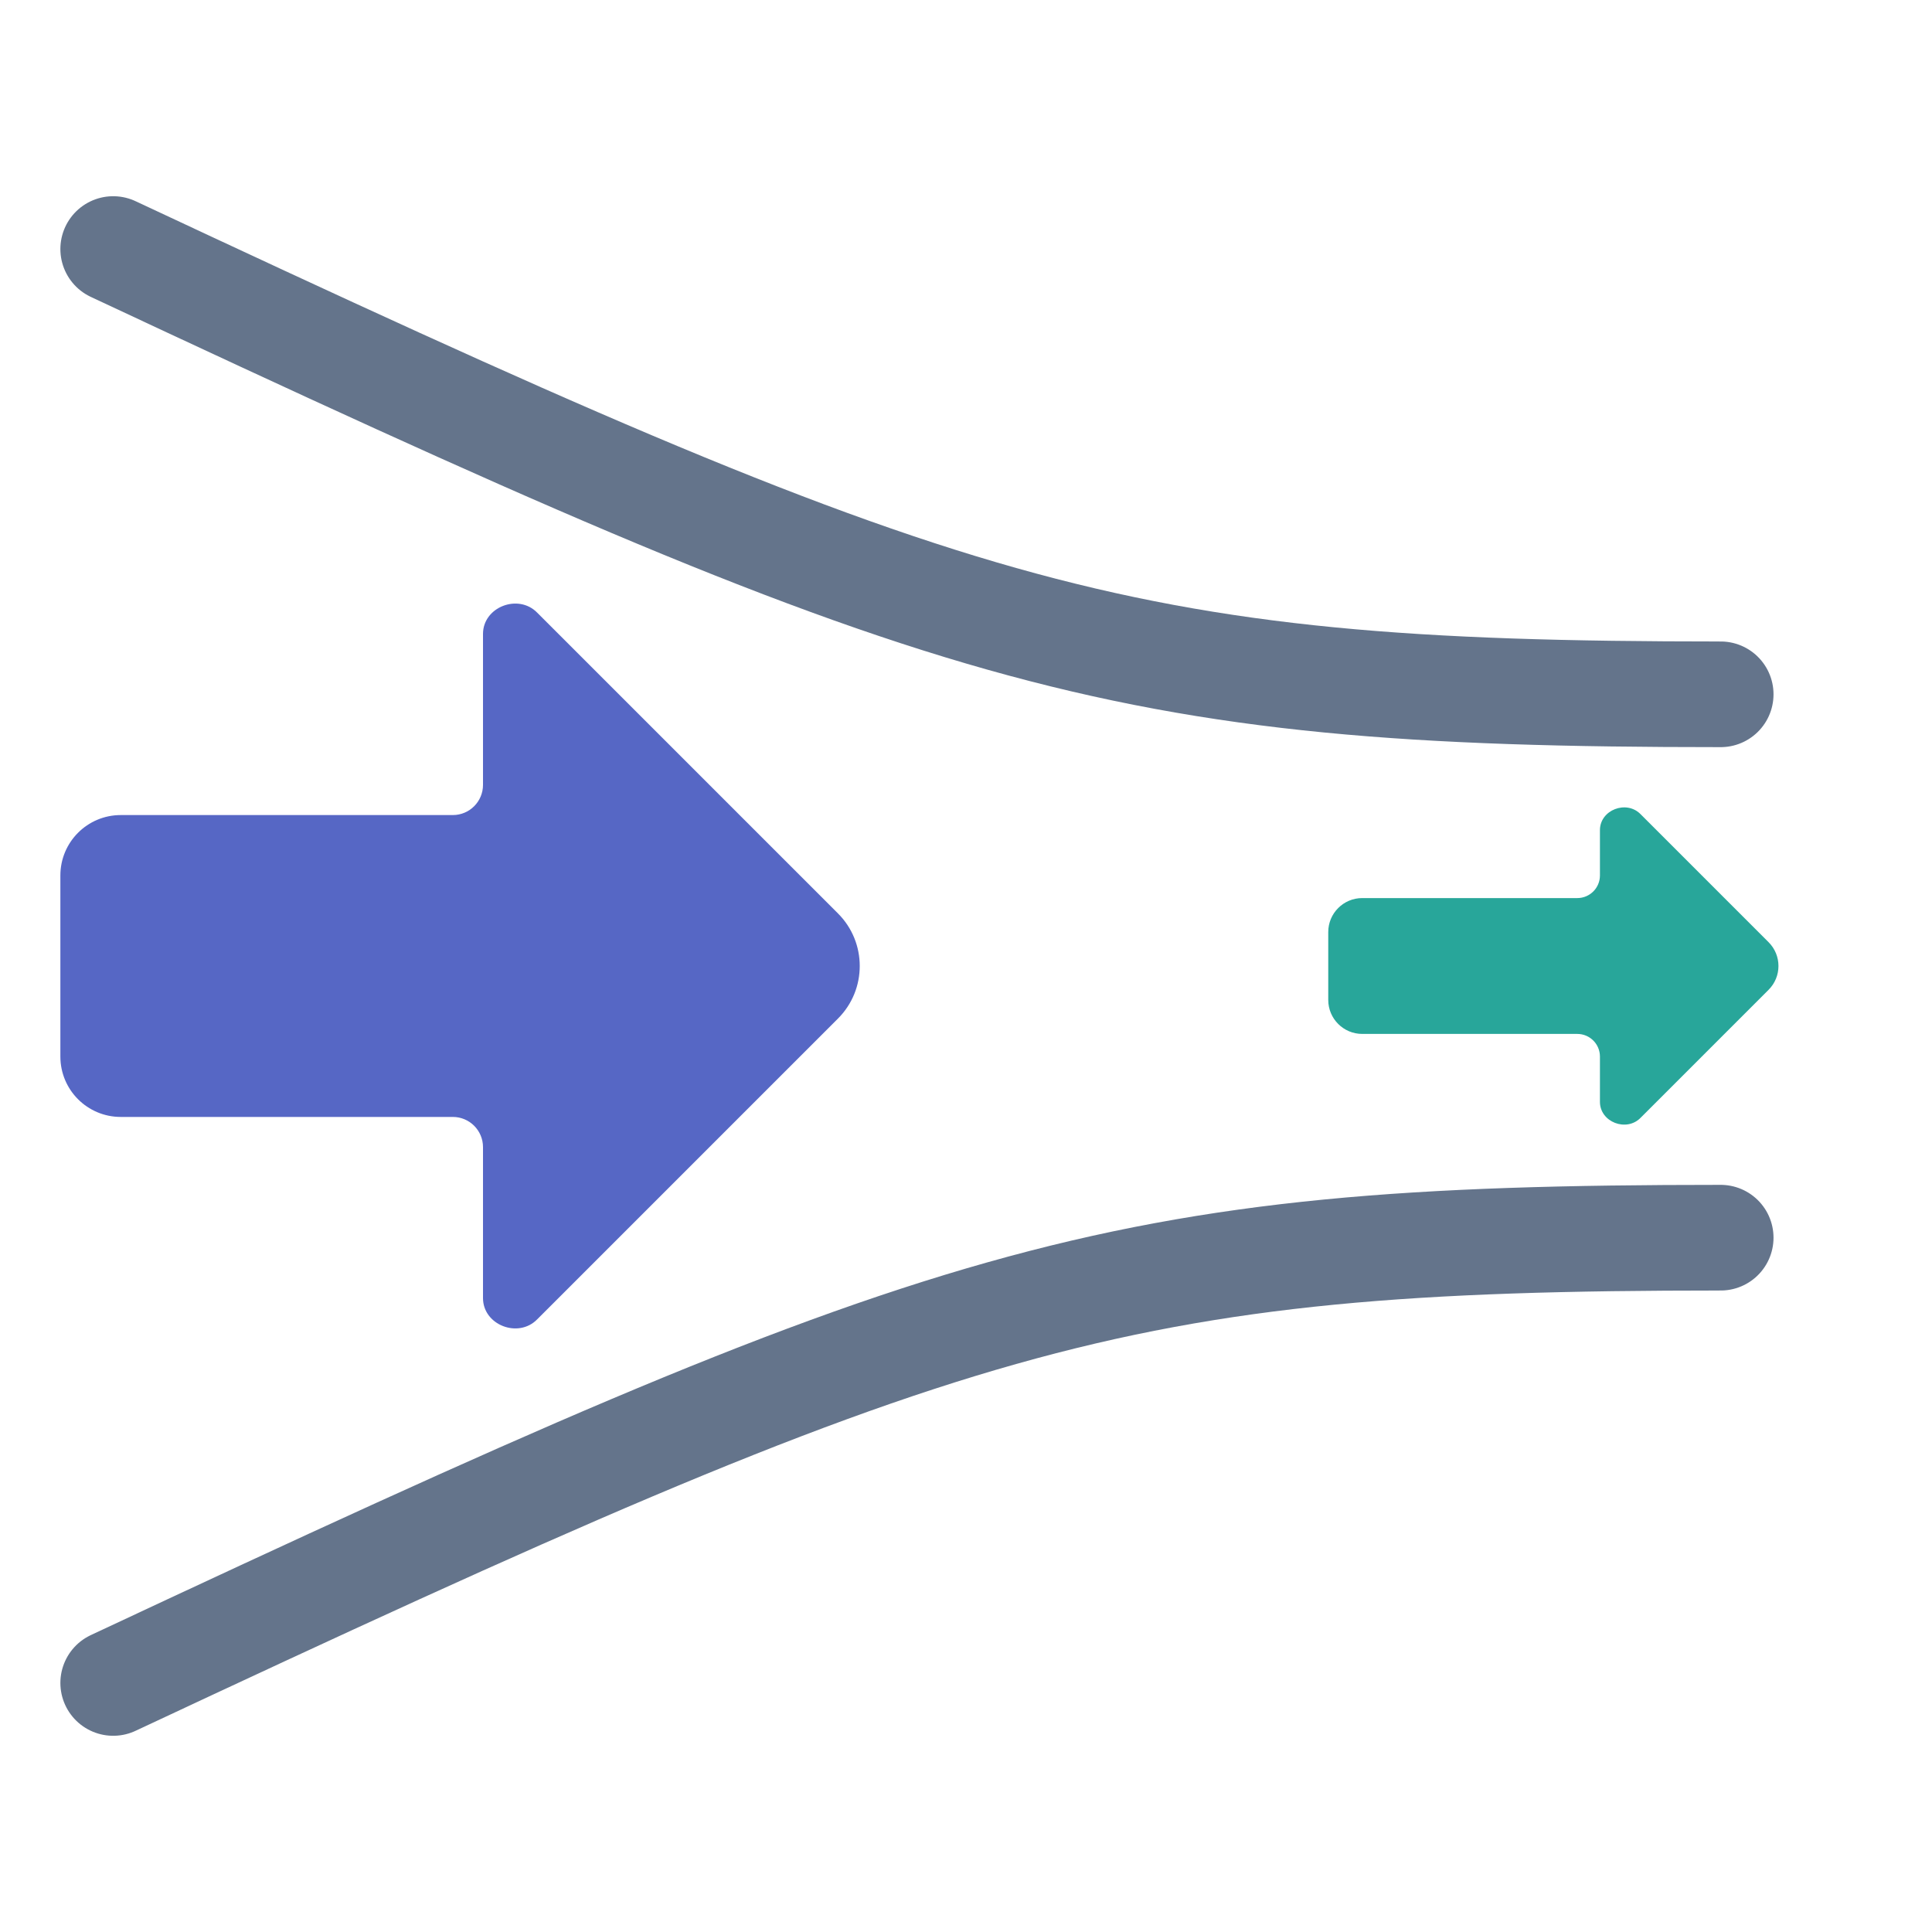
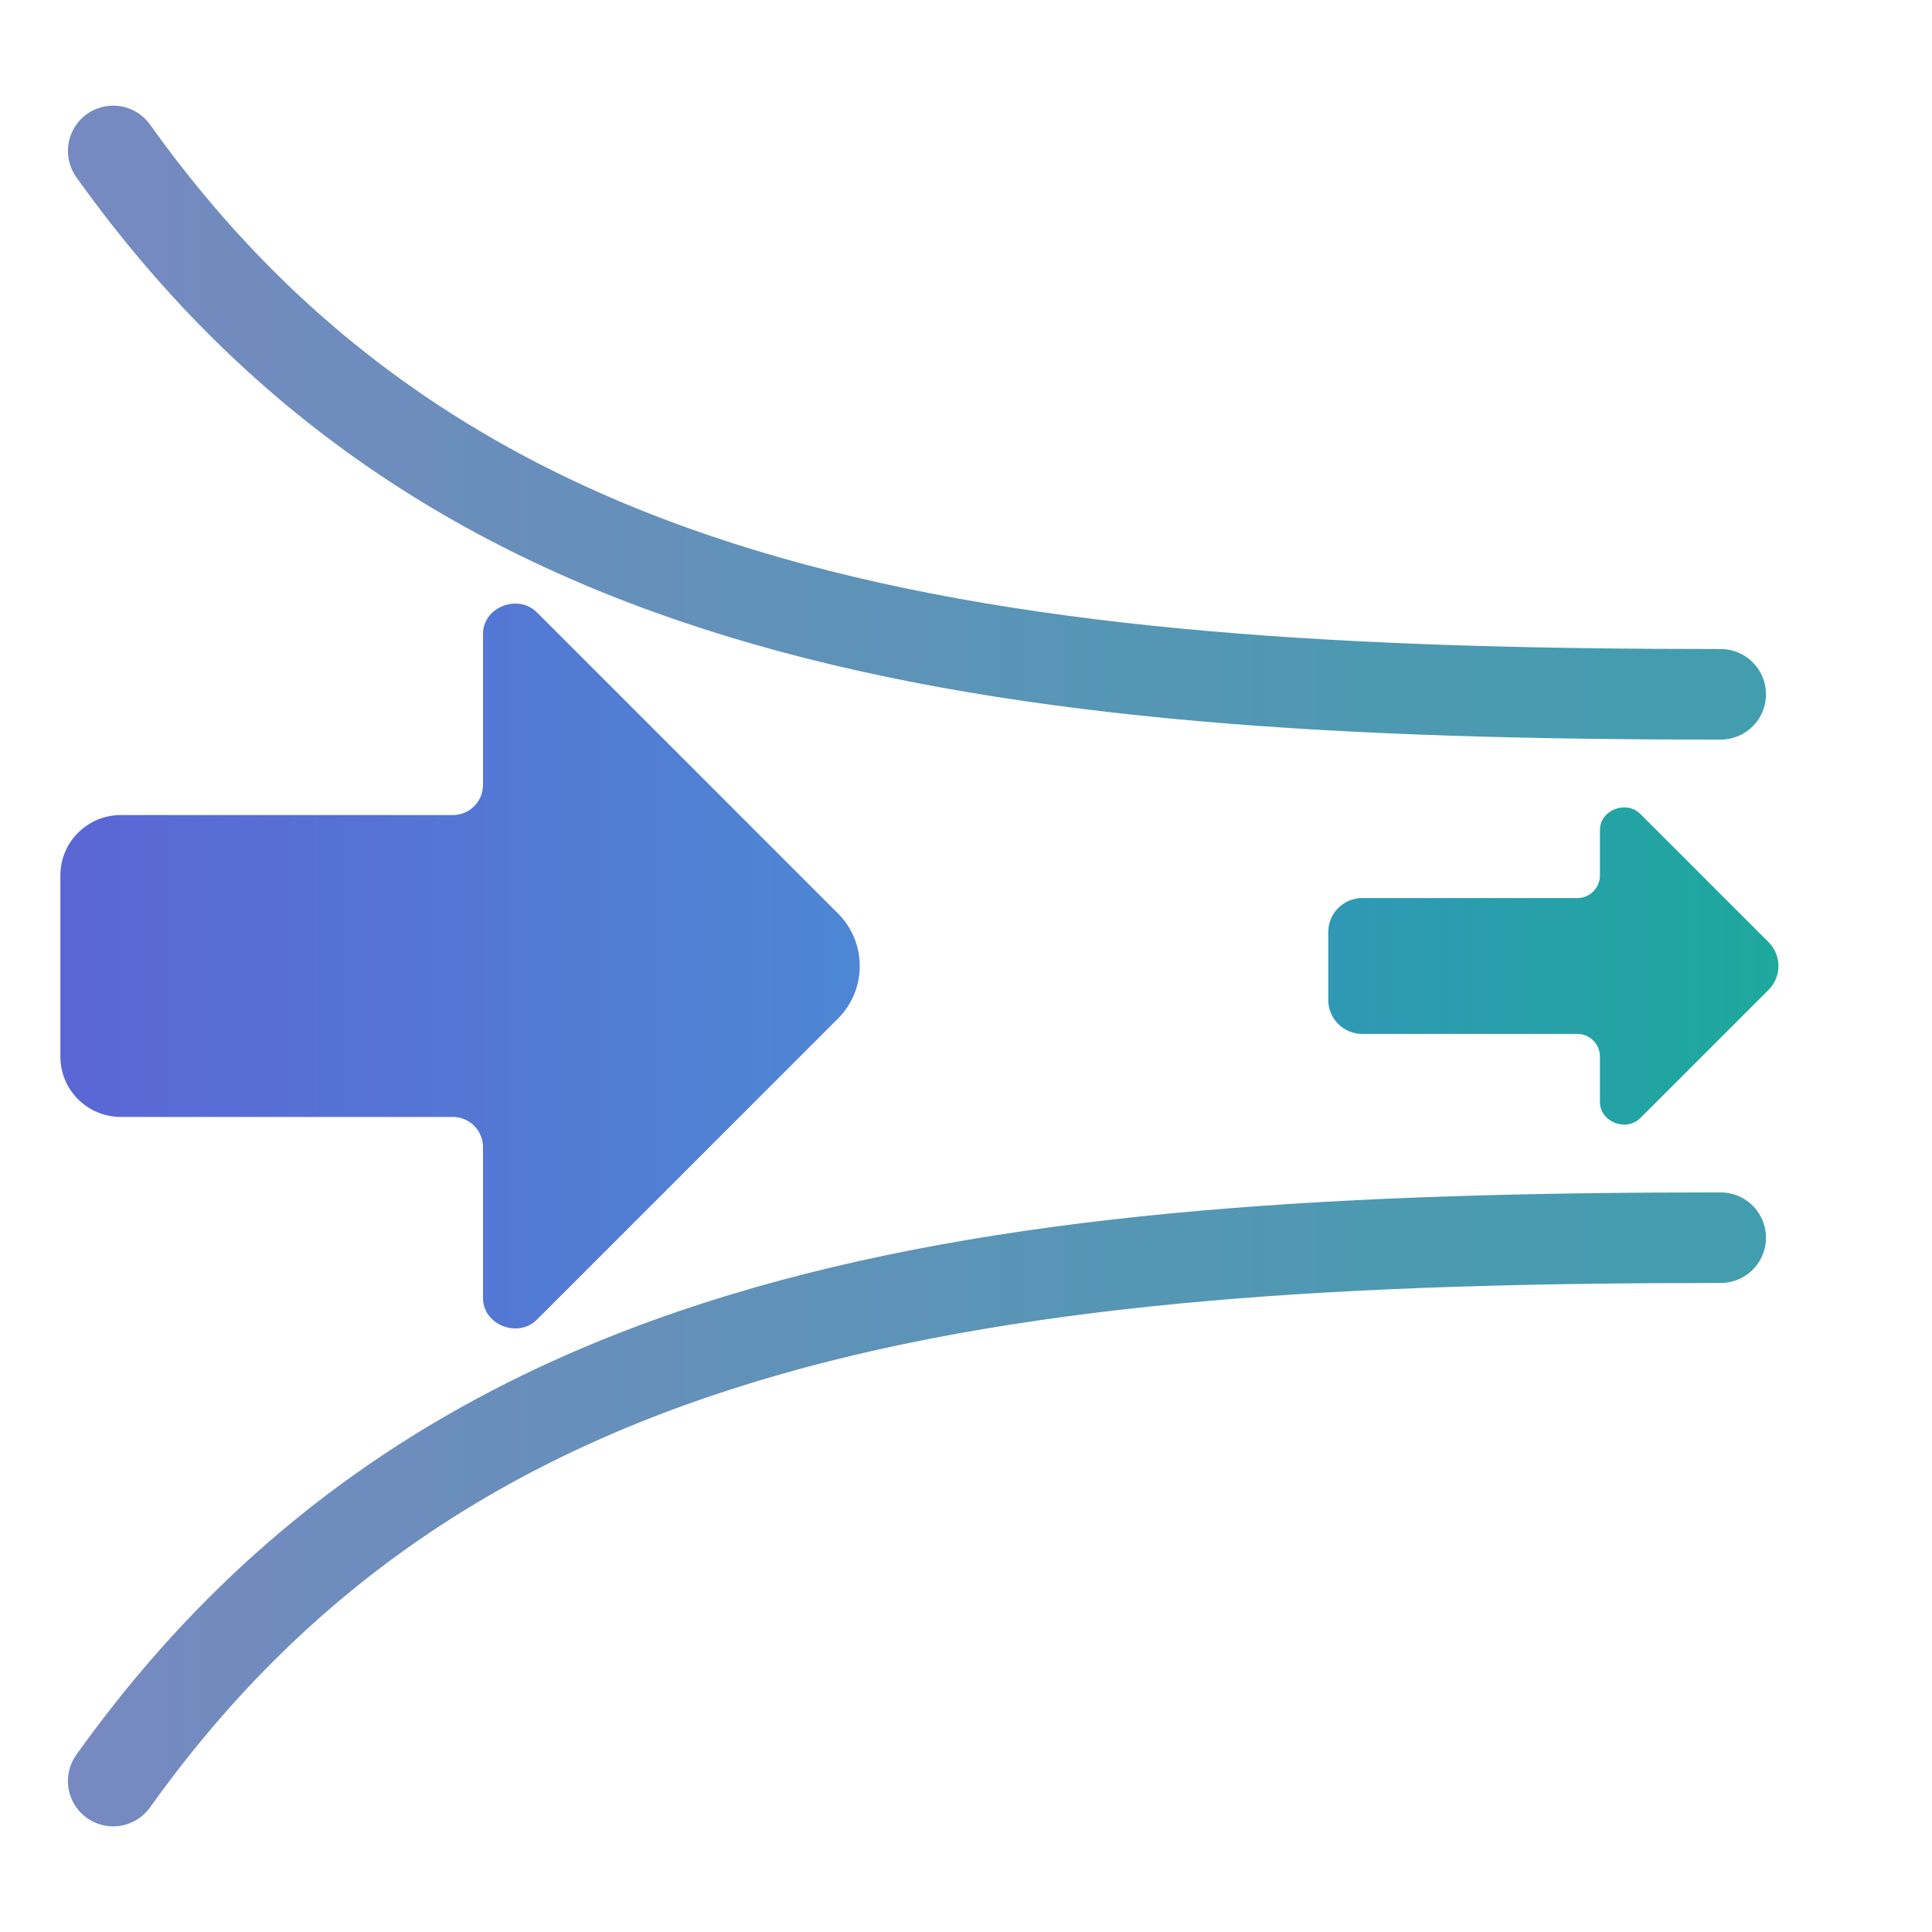
<svg xmlns="http://www.w3.org/2000/svg" width="1024" height="1024" viewBox="0 0 256 256" role="img" aria-labelledby="logo-title">
-   <path fill="#5667C5" d="M 16 108 L 60 108 C 62.21 108 64 106.21 64 104 L 64 84 C 64 80.42 68.68 78.62 71.18 81.18 L 111.04 121.04 C 114.88 124.88 114.88 131.12 111.04 134.96 L 71.18 174.82 C 68.68 177.38 64 175.58 64 172 L 64 152 C 64 149.79 62.21 148 60 148 L 16 148 C 11.58 148 8 144.42 8 140 L 8 116 C 8 111.58 11.58 108 16 108 Z" />
-   <path fill="none" stroke="#64748B" stroke-width="14" stroke-linecap="round" stroke-linejoin="round" d="M 15 33 C 126 85 147 92 228 92 M 15 223 C 126 171 147 164 228 164" />
+   <defs>
+     <linearGradient id="input-flow" gradientUnits="userSpaceOnUse" x1="8" y1="128" x2="114" y2="128">
+       <stop offset="0" stop-color="#5B66D5" />
+       <stop offset="1" stop-color="#4D87D3" />
+     </linearGradient>
+     <linearGradient id="funnel-flow" gradientUnits="userSpaceOnUse" x1="8" y1="128" x2="240" y2="128">
+       <stop offset="0" stop-color="#7789C1" />
+       <stop offset="1" stop-color="#409EAD" />
+     </linearGradient>
+     <linearGradient id="output-flow" gradientUnits="userSpaceOnUse" x1="160" y1="128" x2="240" y2="128">
+       <stop offset="0" stop-color="#3098B5" />
+       <stop offset="1" stop-color="#1DA99C" />
+     </linearGradient>
+   </defs>
+   <path fill="url(#input-flow)" d="M 16 108 L 60 108 C 62.21 108 64 106.21 64 104 L 64 84 C 64 80.42 68.68 78.62 71.18 81.18 L 111.04 121.04 C 114.88 124.88 114.88 131.12 111.04 134.96 L 71.18 174.82 C 68.68 177.38 64 175.58 64 172 L 64 152 C 64 149.79 62.21 148 60 148 L 16 148 C 11.58 148 8 144.42 8 140 L 8 116 C 8 111.58 11.58 108 16 108 Z" />
+   <path fill="none" stroke="url(#funnel-flow)" stroke-width="12" stroke-linecap="round" stroke-linejoin="round" d="M 15 20 C 60 83 130 92 228 92 M 15 236 C 60 173 130 164 228 164" />
  <g transform="matrix(0.75 0 0 0.75 56 32)">
-     <path fill="#28A69A" d="M 166 116 L 204 116 C 206.21 116 208 114.21 208 112 L 208 104 C 208 100.42 212.68 98.62 215.18 101.18 L 237.8 123.8 C 240.12 126.12 240.12 129.88 237.8 132.2 L 215.18 154.82 C 212.68 157.38 208 155.58 208 152 L 208 144 C 208 141.79 206.21 140 204 140 L 166 140 C 162.69 140 160 137.31 160 134 L 160 122 C 160 118.69 162.69 116 166 116 Z" />
+     <path fill="url(#output-flow)" d="M 166 116 L 204 116 C 206.21 116 208 114.21 208 112 L 208 104 C 208 100.42 212.68 98.62 215.18 101.18 L 237.8 123.8 C 240.12 126.12 240.12 129.88 237.8 132.2 L 215.18 154.82 C 212.68 157.38 208 155.58 208 152 L 208 144 C 208 141.79 206.21 140 204 140 L 166 140 C 162.69 140 160 137.31 160 134 L 160 122 C 160 118.69 162.69 116 166 116 Z" />
  </g>
</svg>
